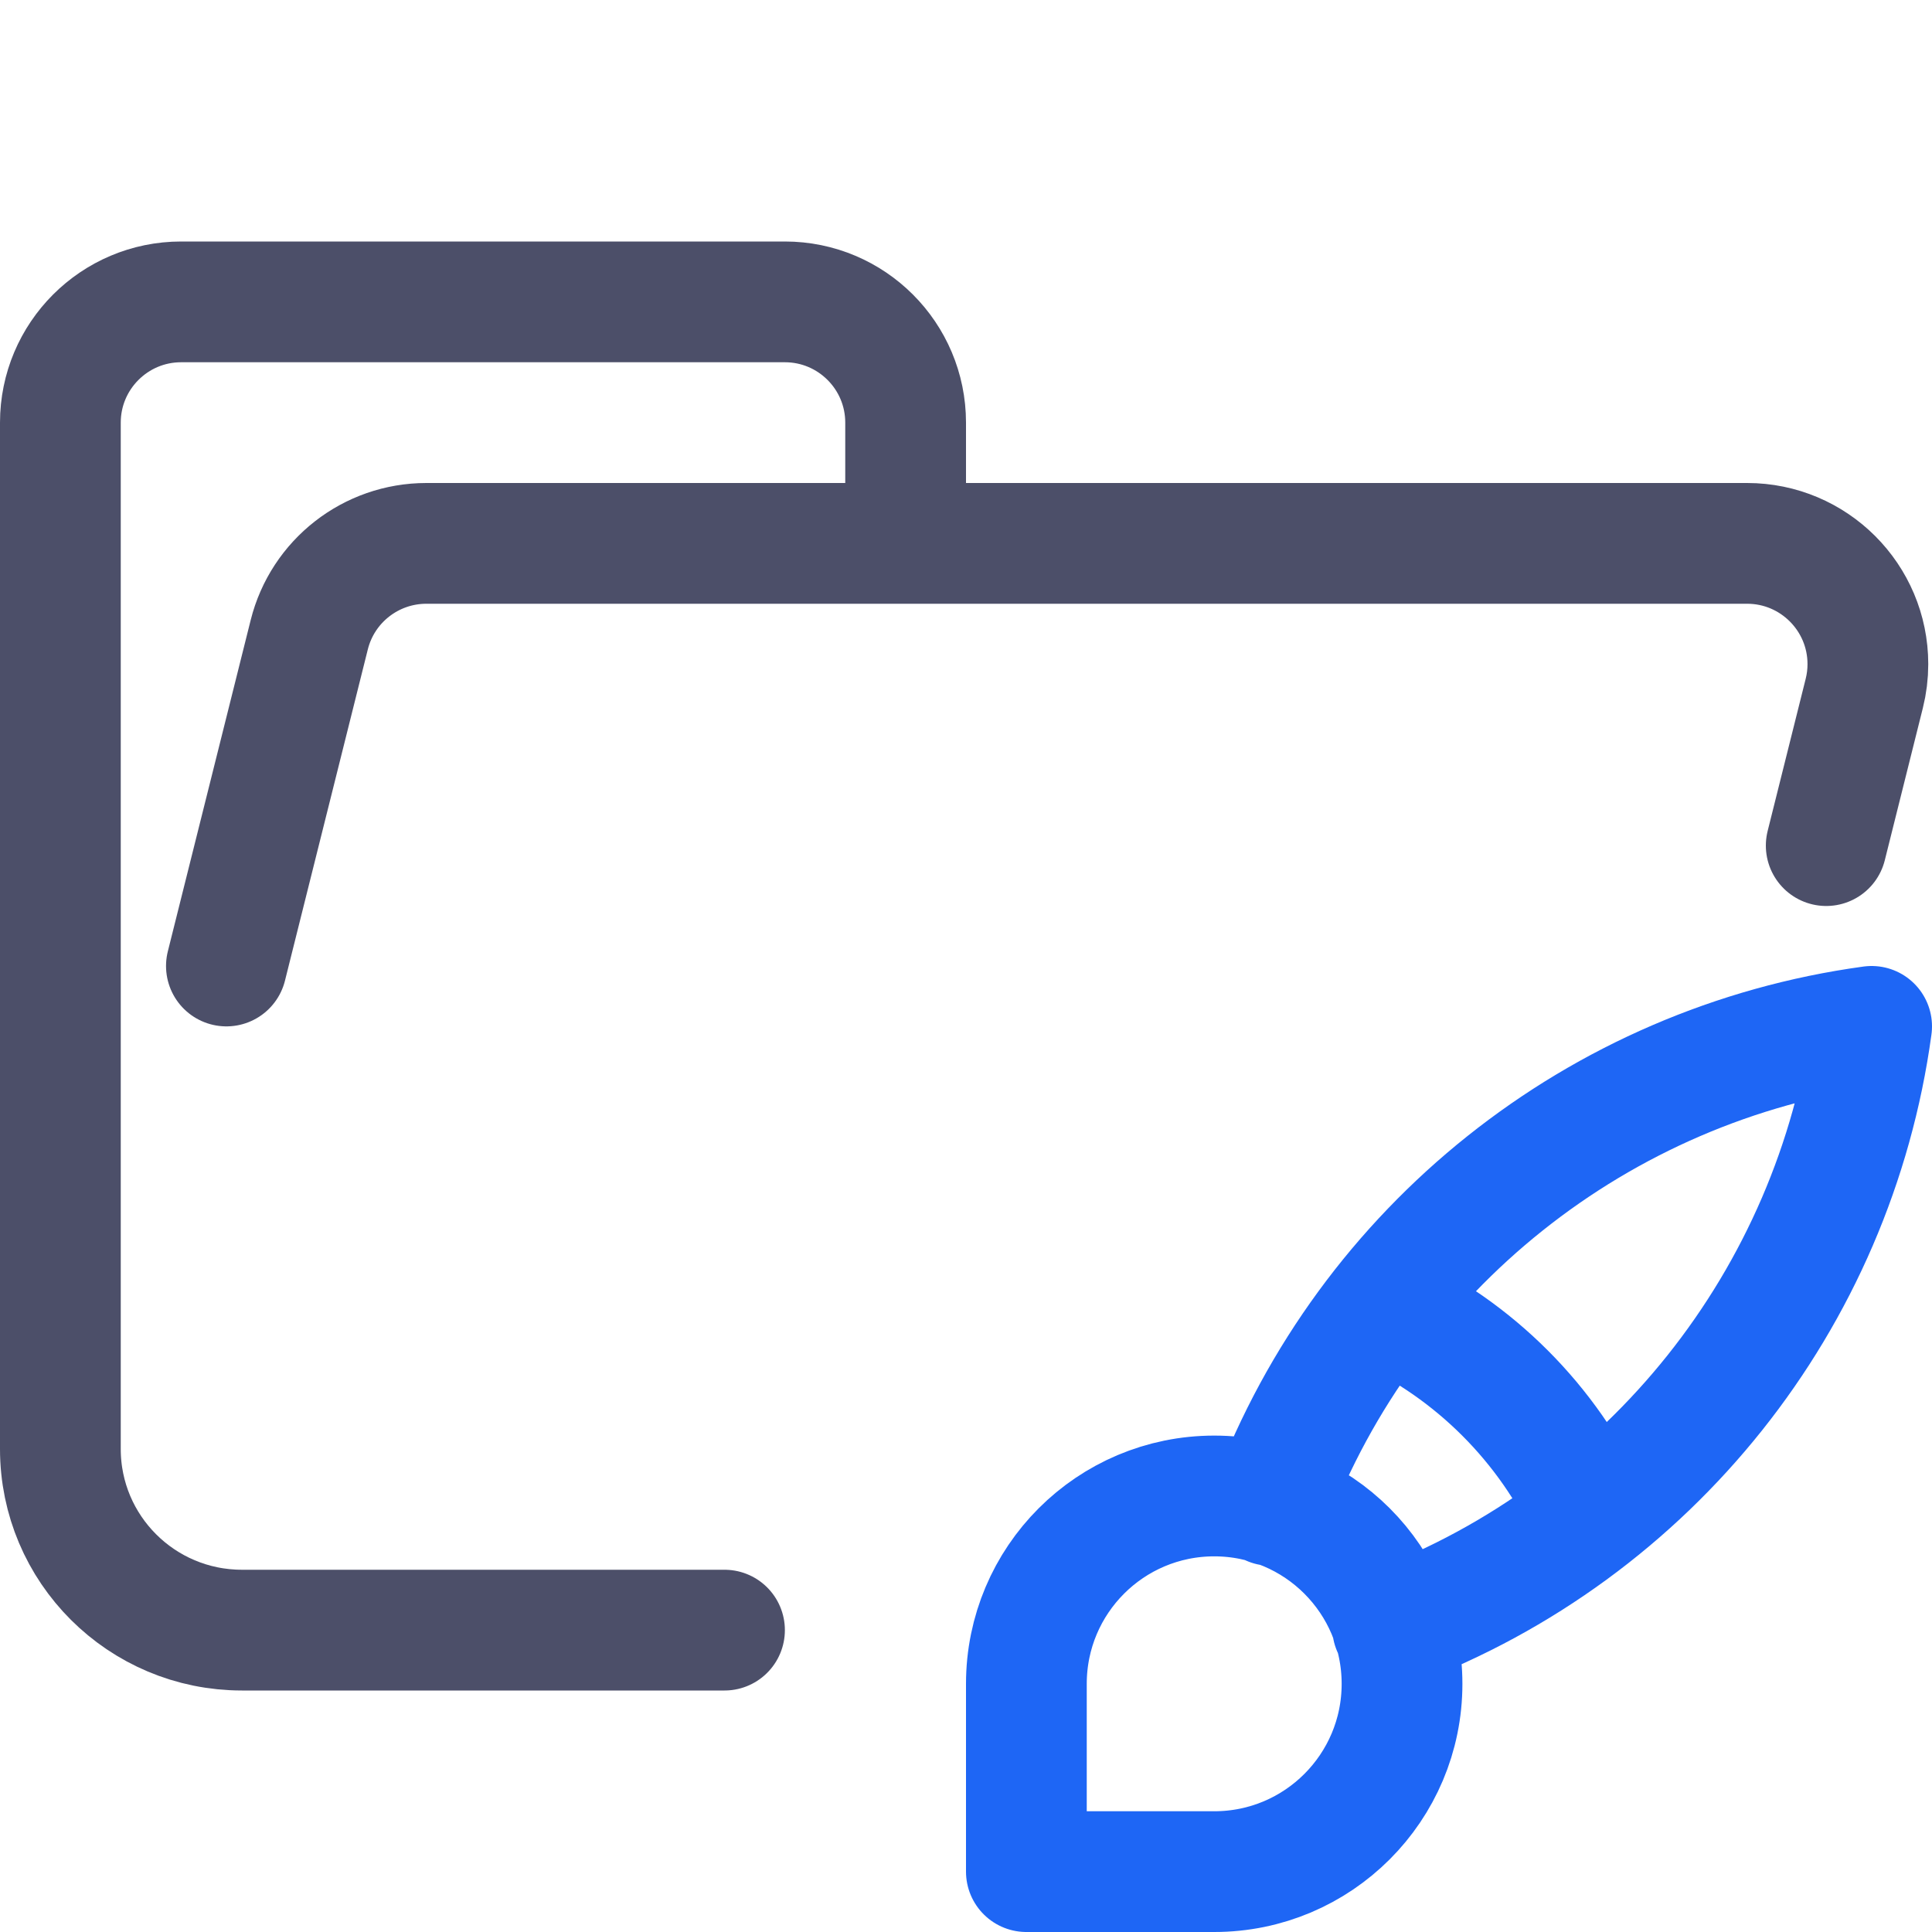
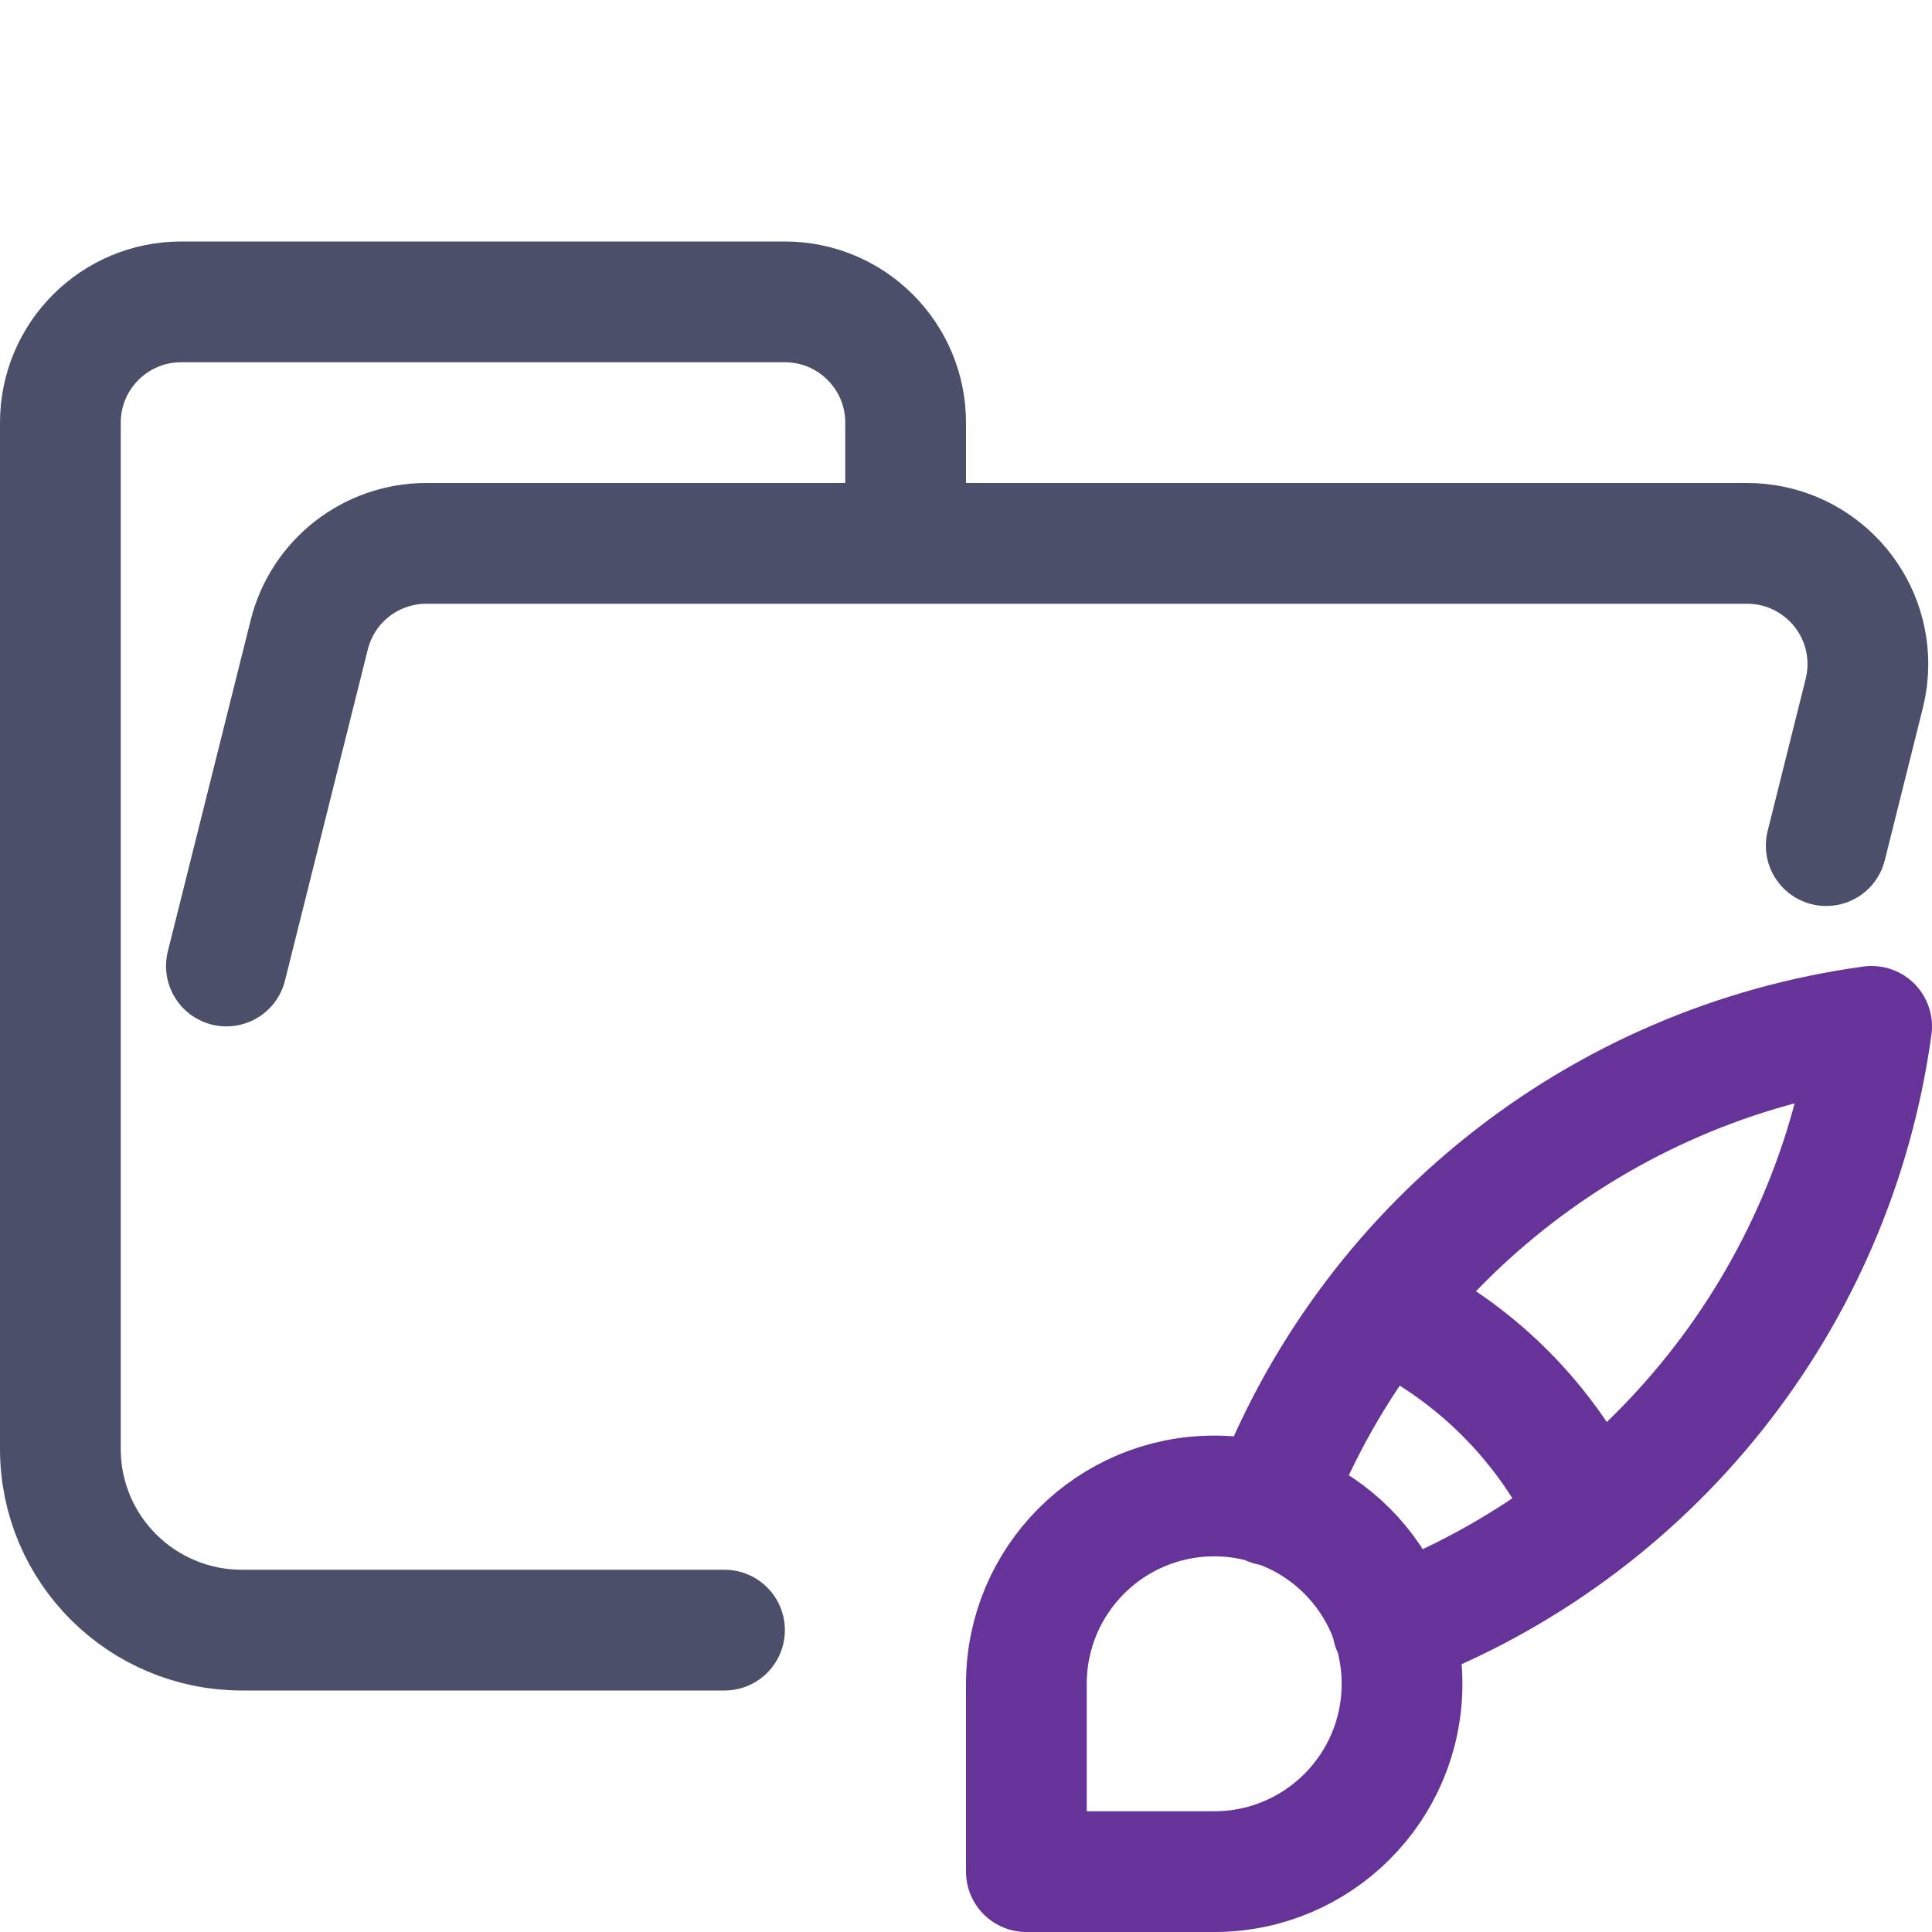
<svg xmlns="http://www.w3.org/2000/svg" width="16" height="16" viewBox="0 0 16 16">
  <g fill="none" stroke-linecap="round" stroke-linejoin="round">
    <path stroke="#4c4f69" d="M 1.875,8 2.561,5.257 C 2.672,4.812 3.072,4.5 3.531,4.5 H 14.469 c 0.552,0 1,0.448 1,1 0,0.082 -0.01,0.163 -0.03,0.243 L 15.124,7.003 M 6,13.5 H 2.004 C 1.172,13.5 0.5,12.828 0.5,12 V 3.5 c 0,-0.552 0.448,-1 1,-1 h 5 c 0.552,0 1,0.448 1,1 v 1" />
-     <path stroke="#1e66f5" d="M8.5,15.5 L8.5,13.945 C8.5,13.085 9.196,12.389 10.056,12.389 C10.915,12.389 11.611,13.085 11.611,13.945 C11.611,14.804 10.915,15.5 10.056,15.5 L8.5,15.5 M15.5,8.5 C13.239,8.809 11.328,10.332 10.522,12.467 M15.5,8.5 C15.191,10.761 13.668,12.672 11.533,13.478 M11.456,10.833 C12.211,11.182 12.818,11.789 13.167,12.544" />
+     <path stroke="#639" d="M8.5,15.5 L8.5,13.945 C8.5,13.085 9.196,12.389 10.056,12.389 C10.915,12.389 11.611,13.085 11.611,13.945 C11.611,14.804 10.915,15.5 10.056,15.5 L8.5,15.5 M15.5,8.5 C13.239,8.809 11.328,10.332 10.522,12.467 M15.5,8.5 C15.191,10.761 13.668,12.672 11.533,13.478 M11.456,10.833 C12.211,11.182 12.818,11.789 13.167,12.544" />
  </g>
</svg>
